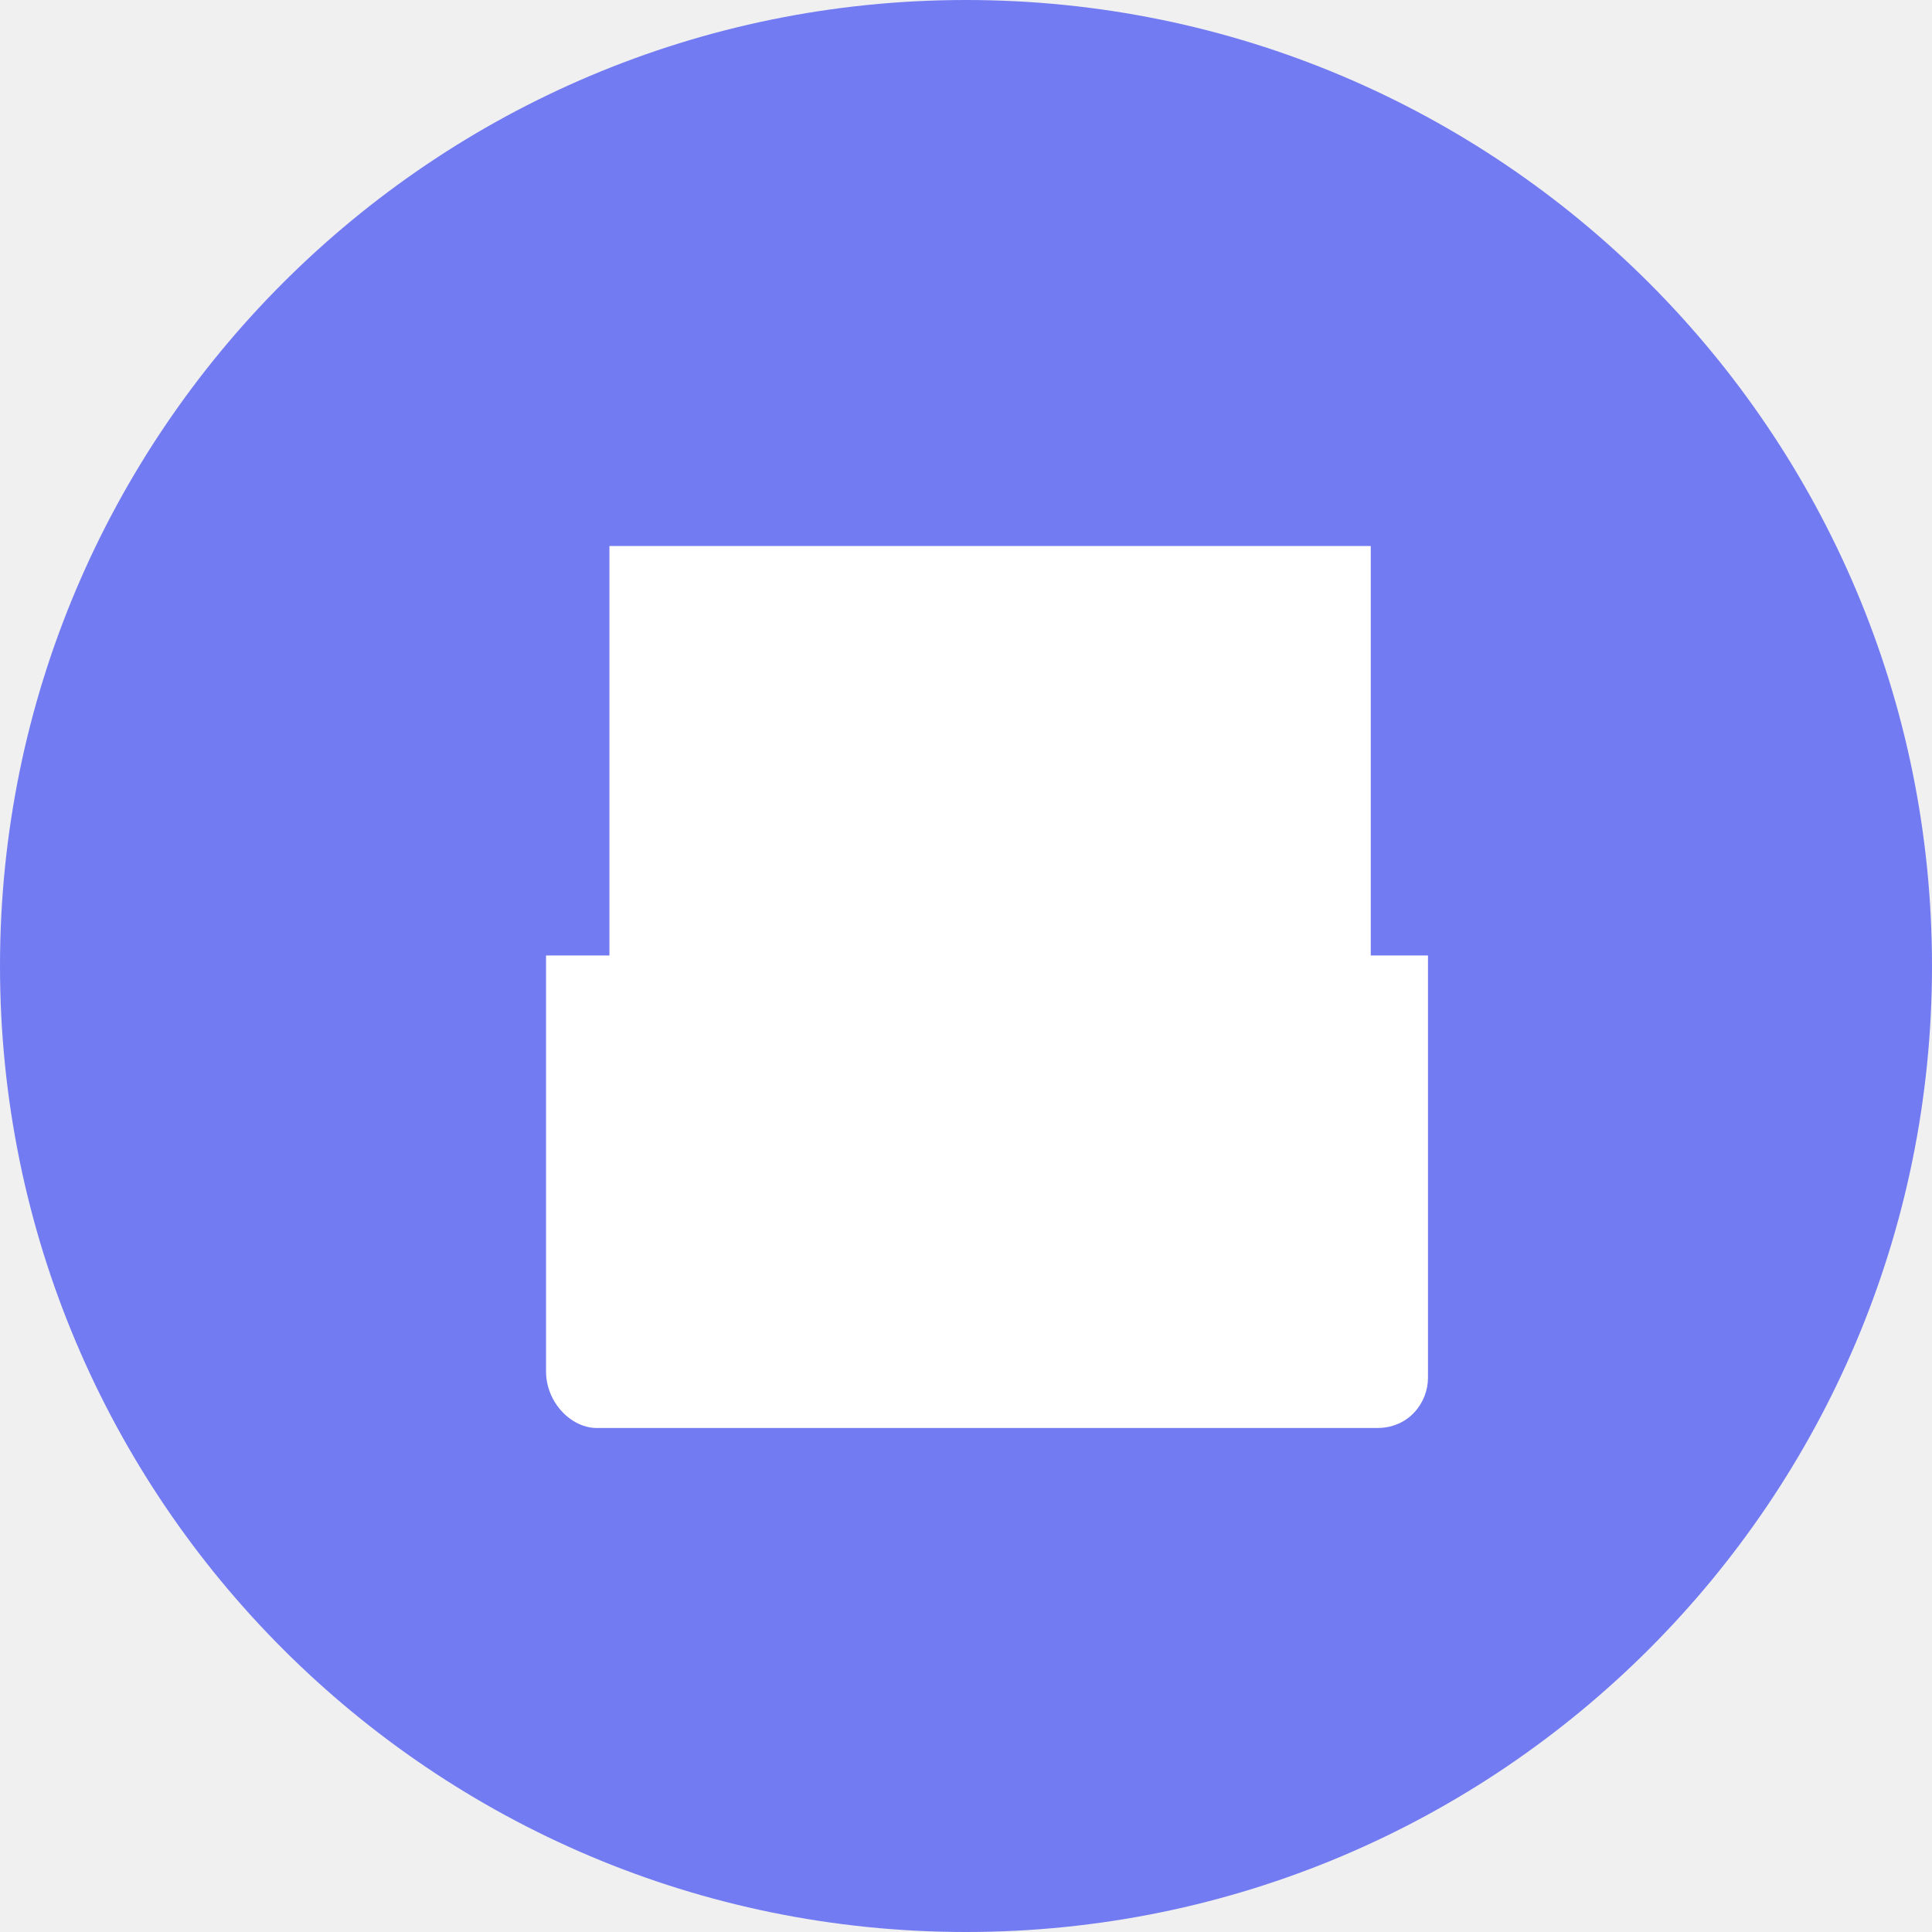
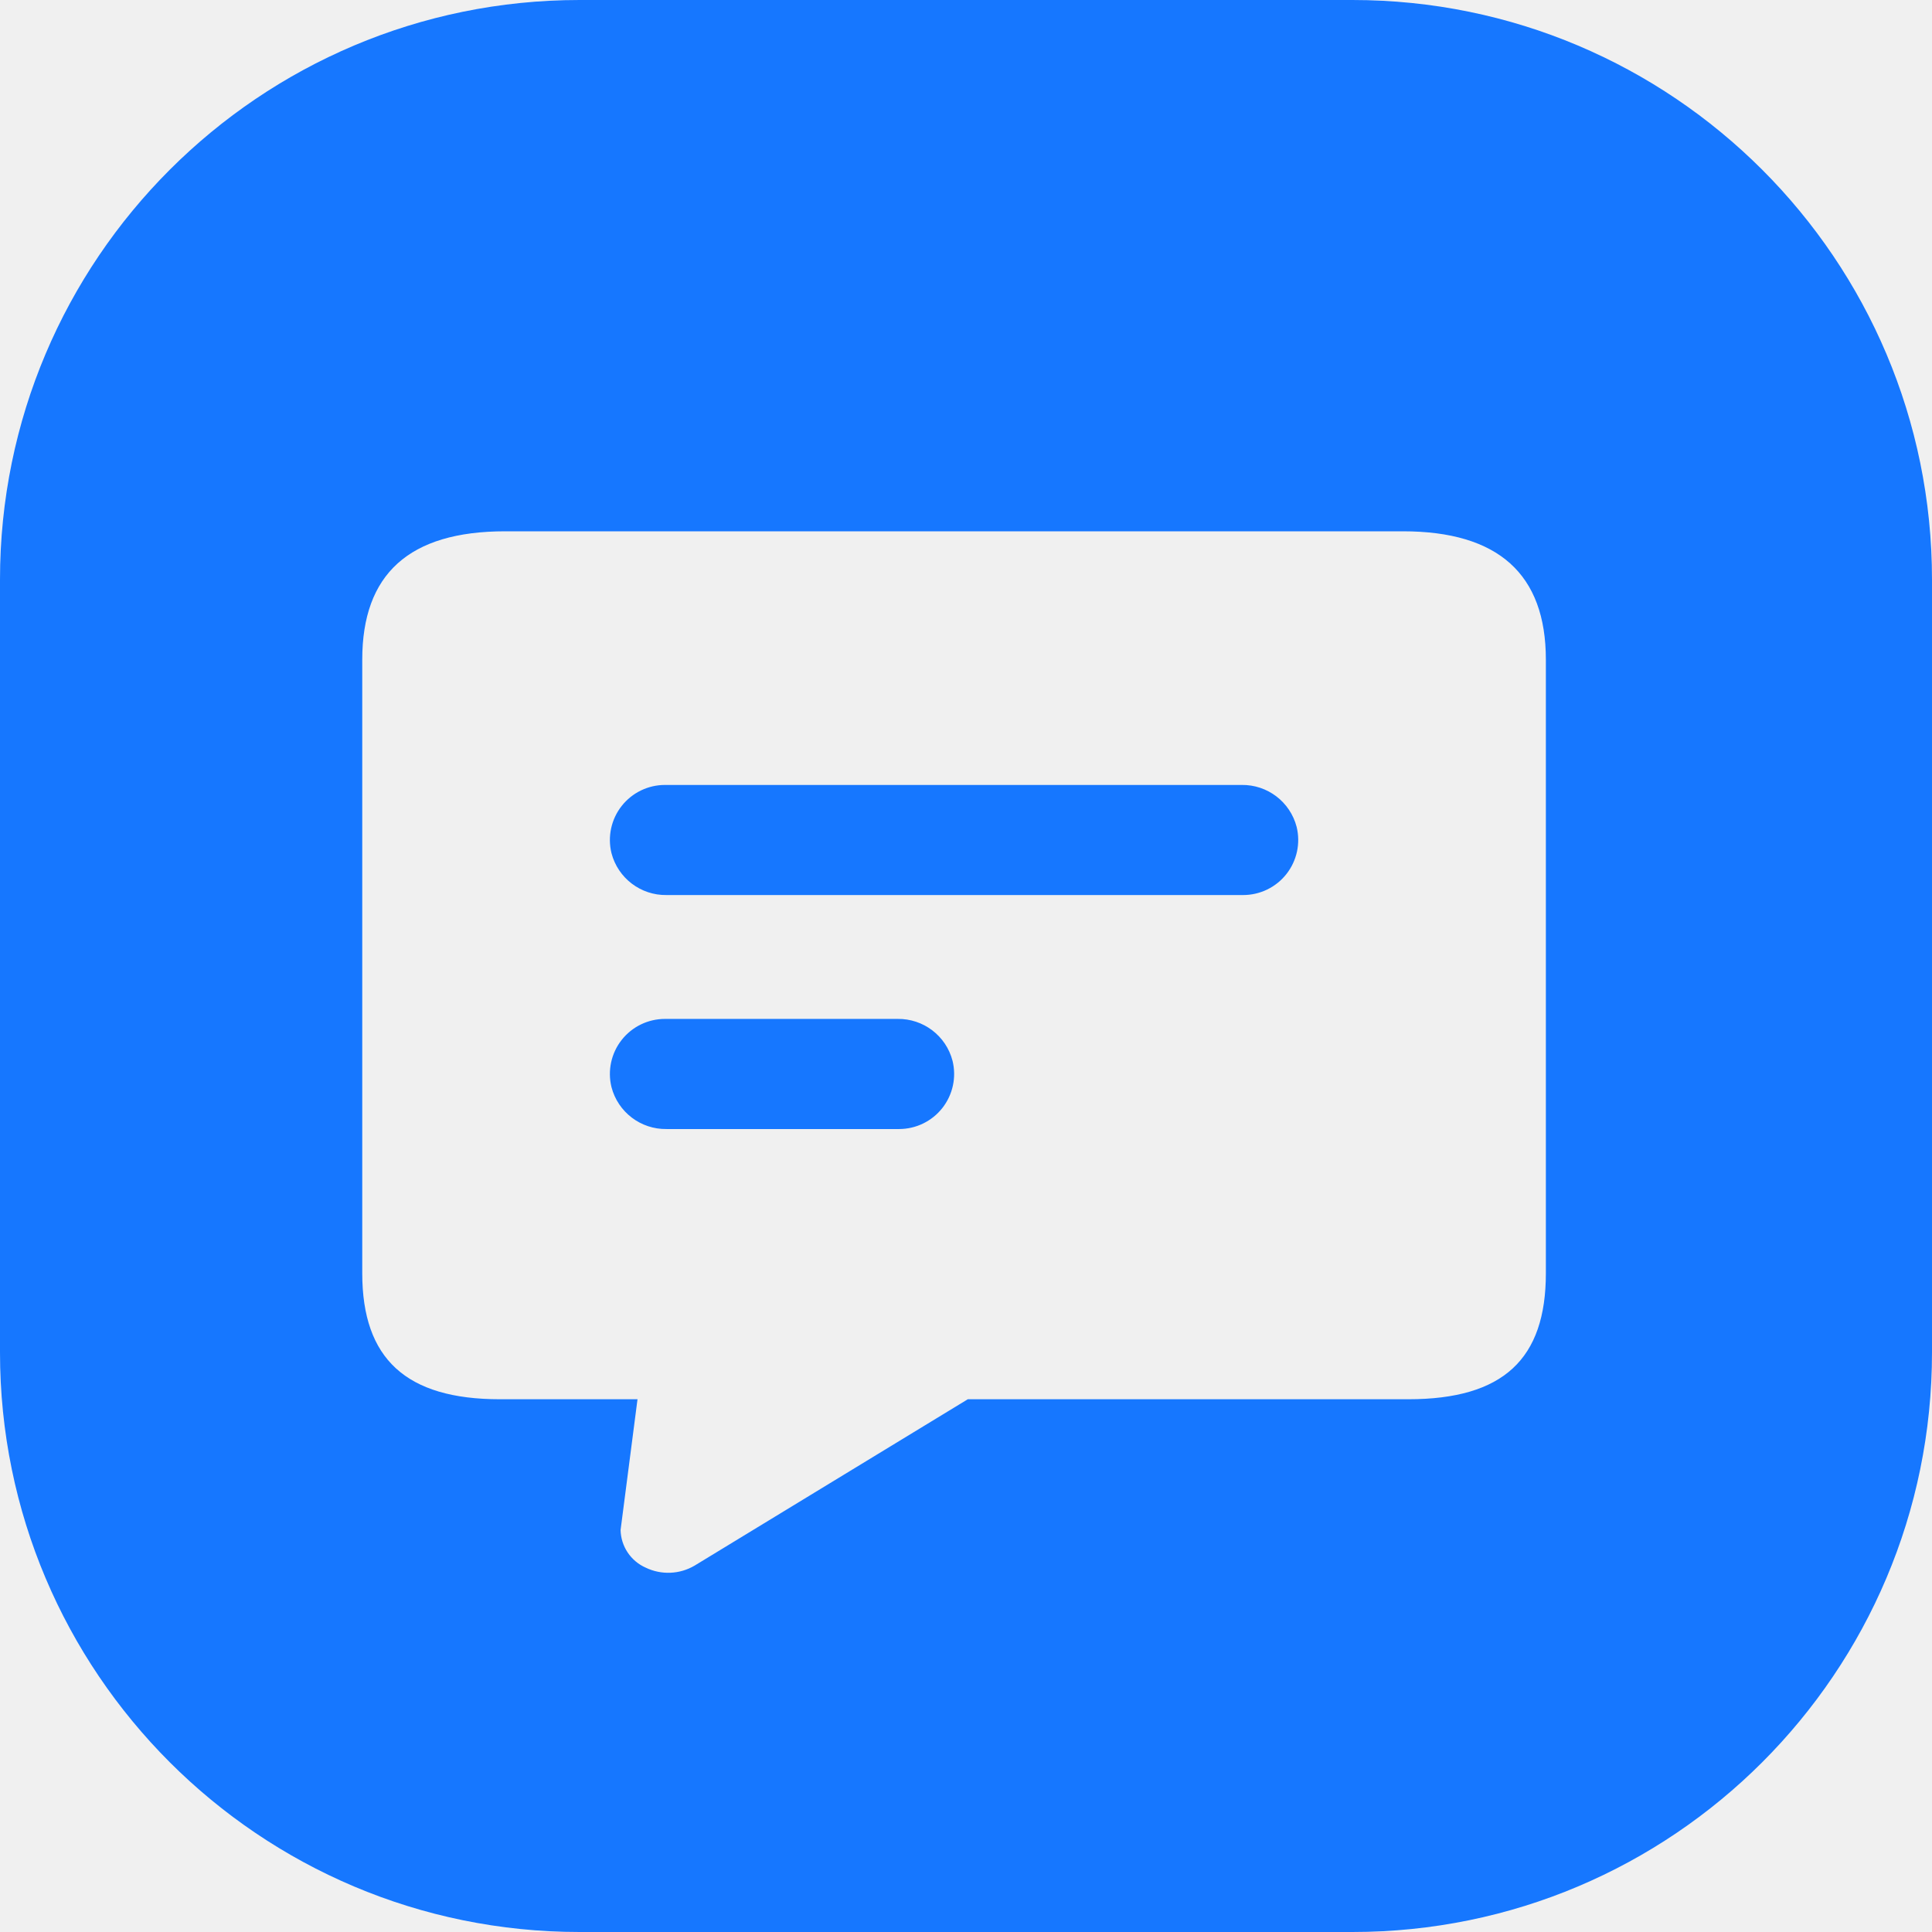
- <svg xmlns="http://www.w3.org/2000/svg" t="1695608082249" class="icon" viewBox="0 0 1024 1024" version="1.1" p-id="9472" width="48" height="48">
-   <path d="M512 512m-512 0a512 512 0 1 0 1024 0 512 512 0 1 0-1024 0Z" fill="#737BF2" p-id="9473" />
-   <path d="M726.528 506.432V289.408H323.008v217.024h-33.6v220.352c0 16.64 13.376 30.08 26.88 30.08h413.696c16.768 0 26.88-13.44 26.88-26.624V506.432h-30.336zM356.16 512h333.952V356.16H356.16V512z m22.272-89.024h267.136v-44.544H378.432v44.544z m0 66.752h267.136v-44.48H378.432v44.48z" fill="#FFFFFF" p-id="9474" />
+ <svg xmlns="http://www.w3.org/2000/svg" t="1768298799288" class="icon" viewBox="0 0 1024 1024" version="1.1" p-id="20217" width="200" height="200">
+   <path d="M716.8 0c169.664 0 307.2 137.536 307.2 307.2v409.6c0 169.664-137.536 307.2-307.2 307.2H307.2C137.536 1024 0 886.464 0 716.8V307.2C0 137.536 137.536 0 307.2 0h409.6z m26.79 281.6H267.75C216.806 281.6 192 304.282 192 349.619v325.248c0 45.325 23.27 66.765 72.947 66.765h72.947l-8.973 69.299a22.362 22.362 0 0 0 13.35 19.968 27.507 27.507 0 0 0 25.894-1.101l144.794-88.166h233.434c50.522 0 72.947-21.44 72.947-66.778V349.619c0-45.35-25.254-68.019-75.75-68.019z m-267.904 258.445c13.696-0.218 25.754 8.96 29.184 22.221a29.184 29.184 0 0 1-28.378 36.147H353.28a29.696 29.696 0 0 1-29.184-22.221 29.184 29.184 0 0 1 28.39-36.147h123.2z m182.374-124.006c13.683-0.218 25.741 8.96 29.184 22.221a29.184 29.184 0 0 1-28.39 36.134H353.28a29.696 29.696 0 0 1-29.184-22.208 29.184 29.184 0 0 1 28.39-36.147H658.048z" fill="#1677FF" p-id="20218" />
</svg>
